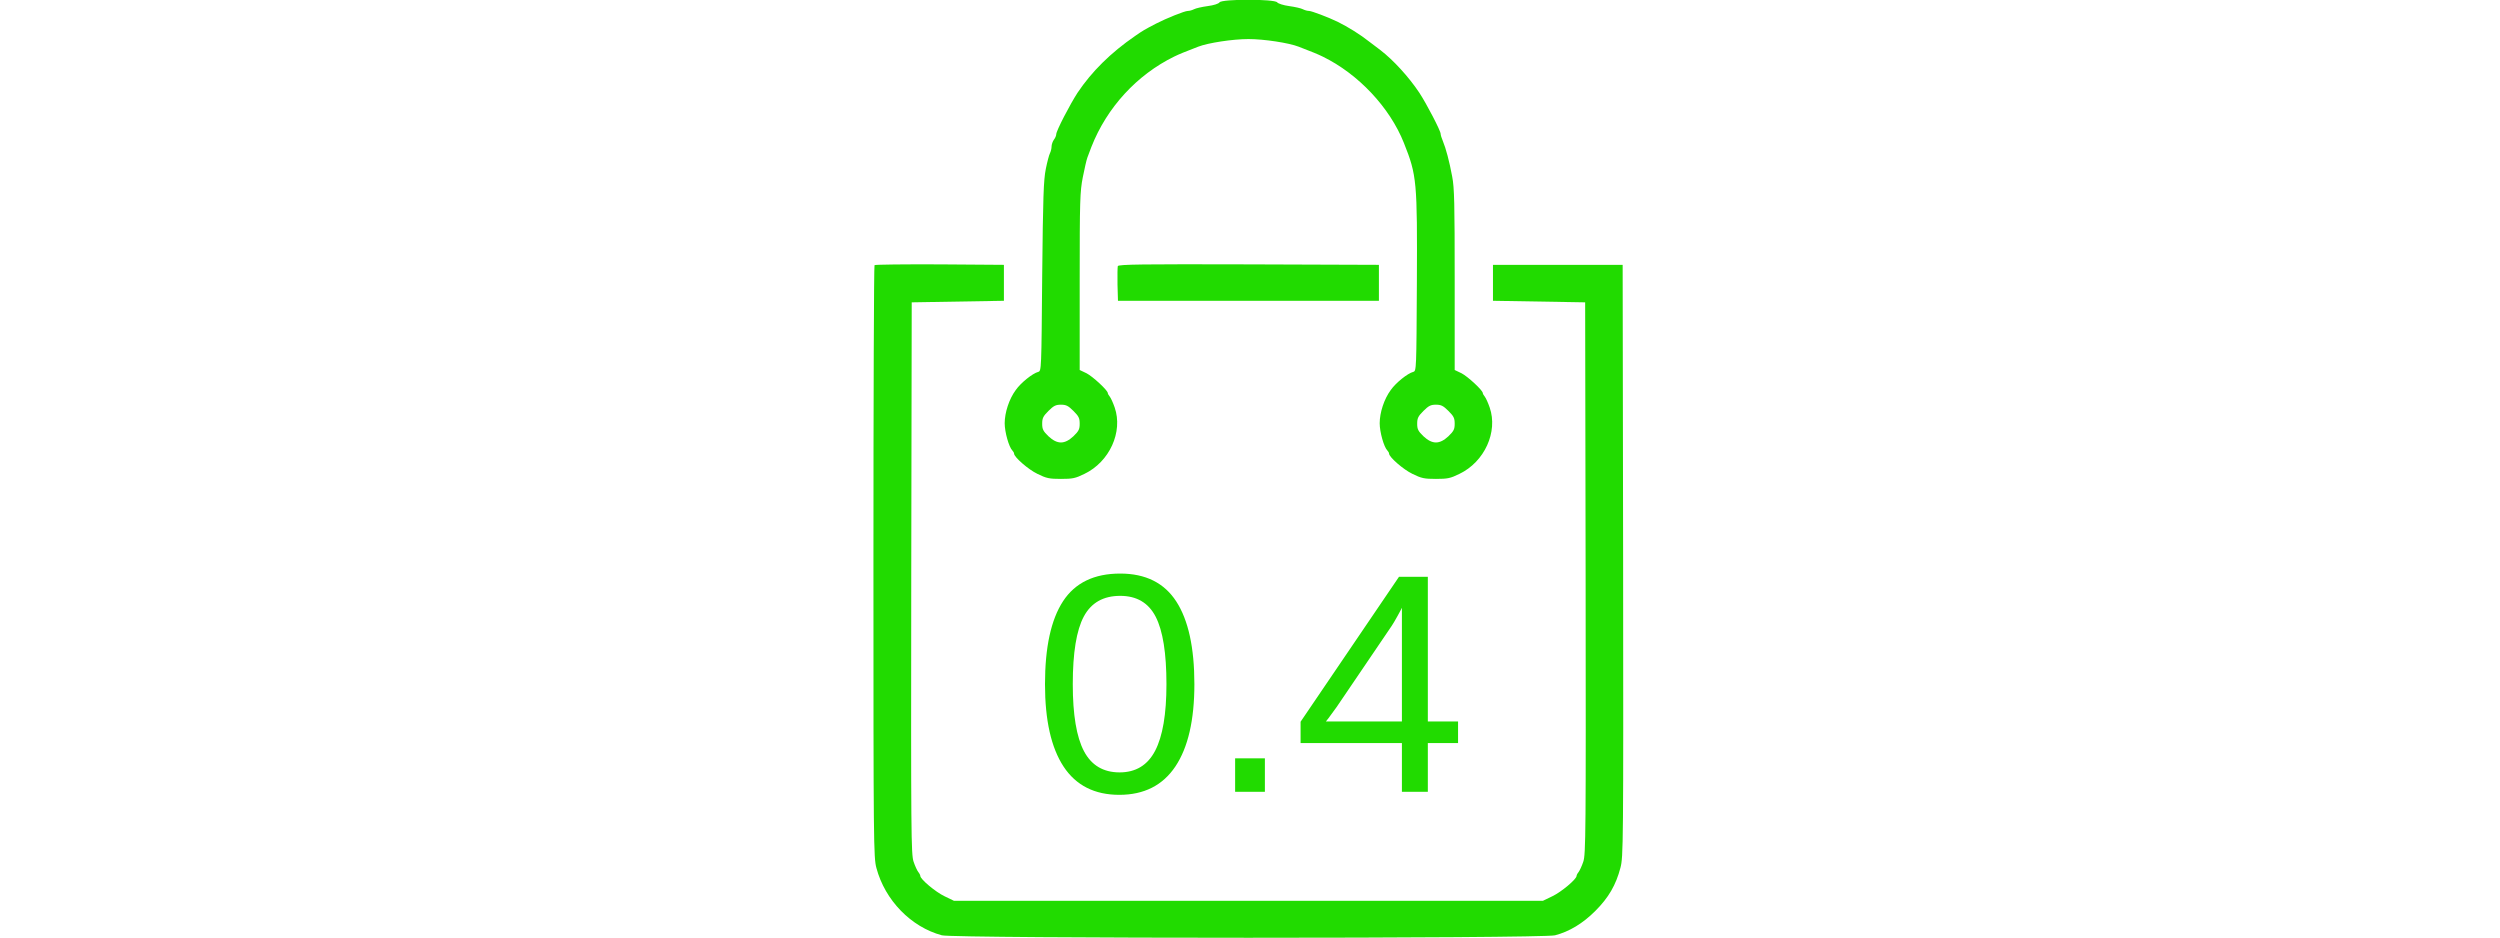
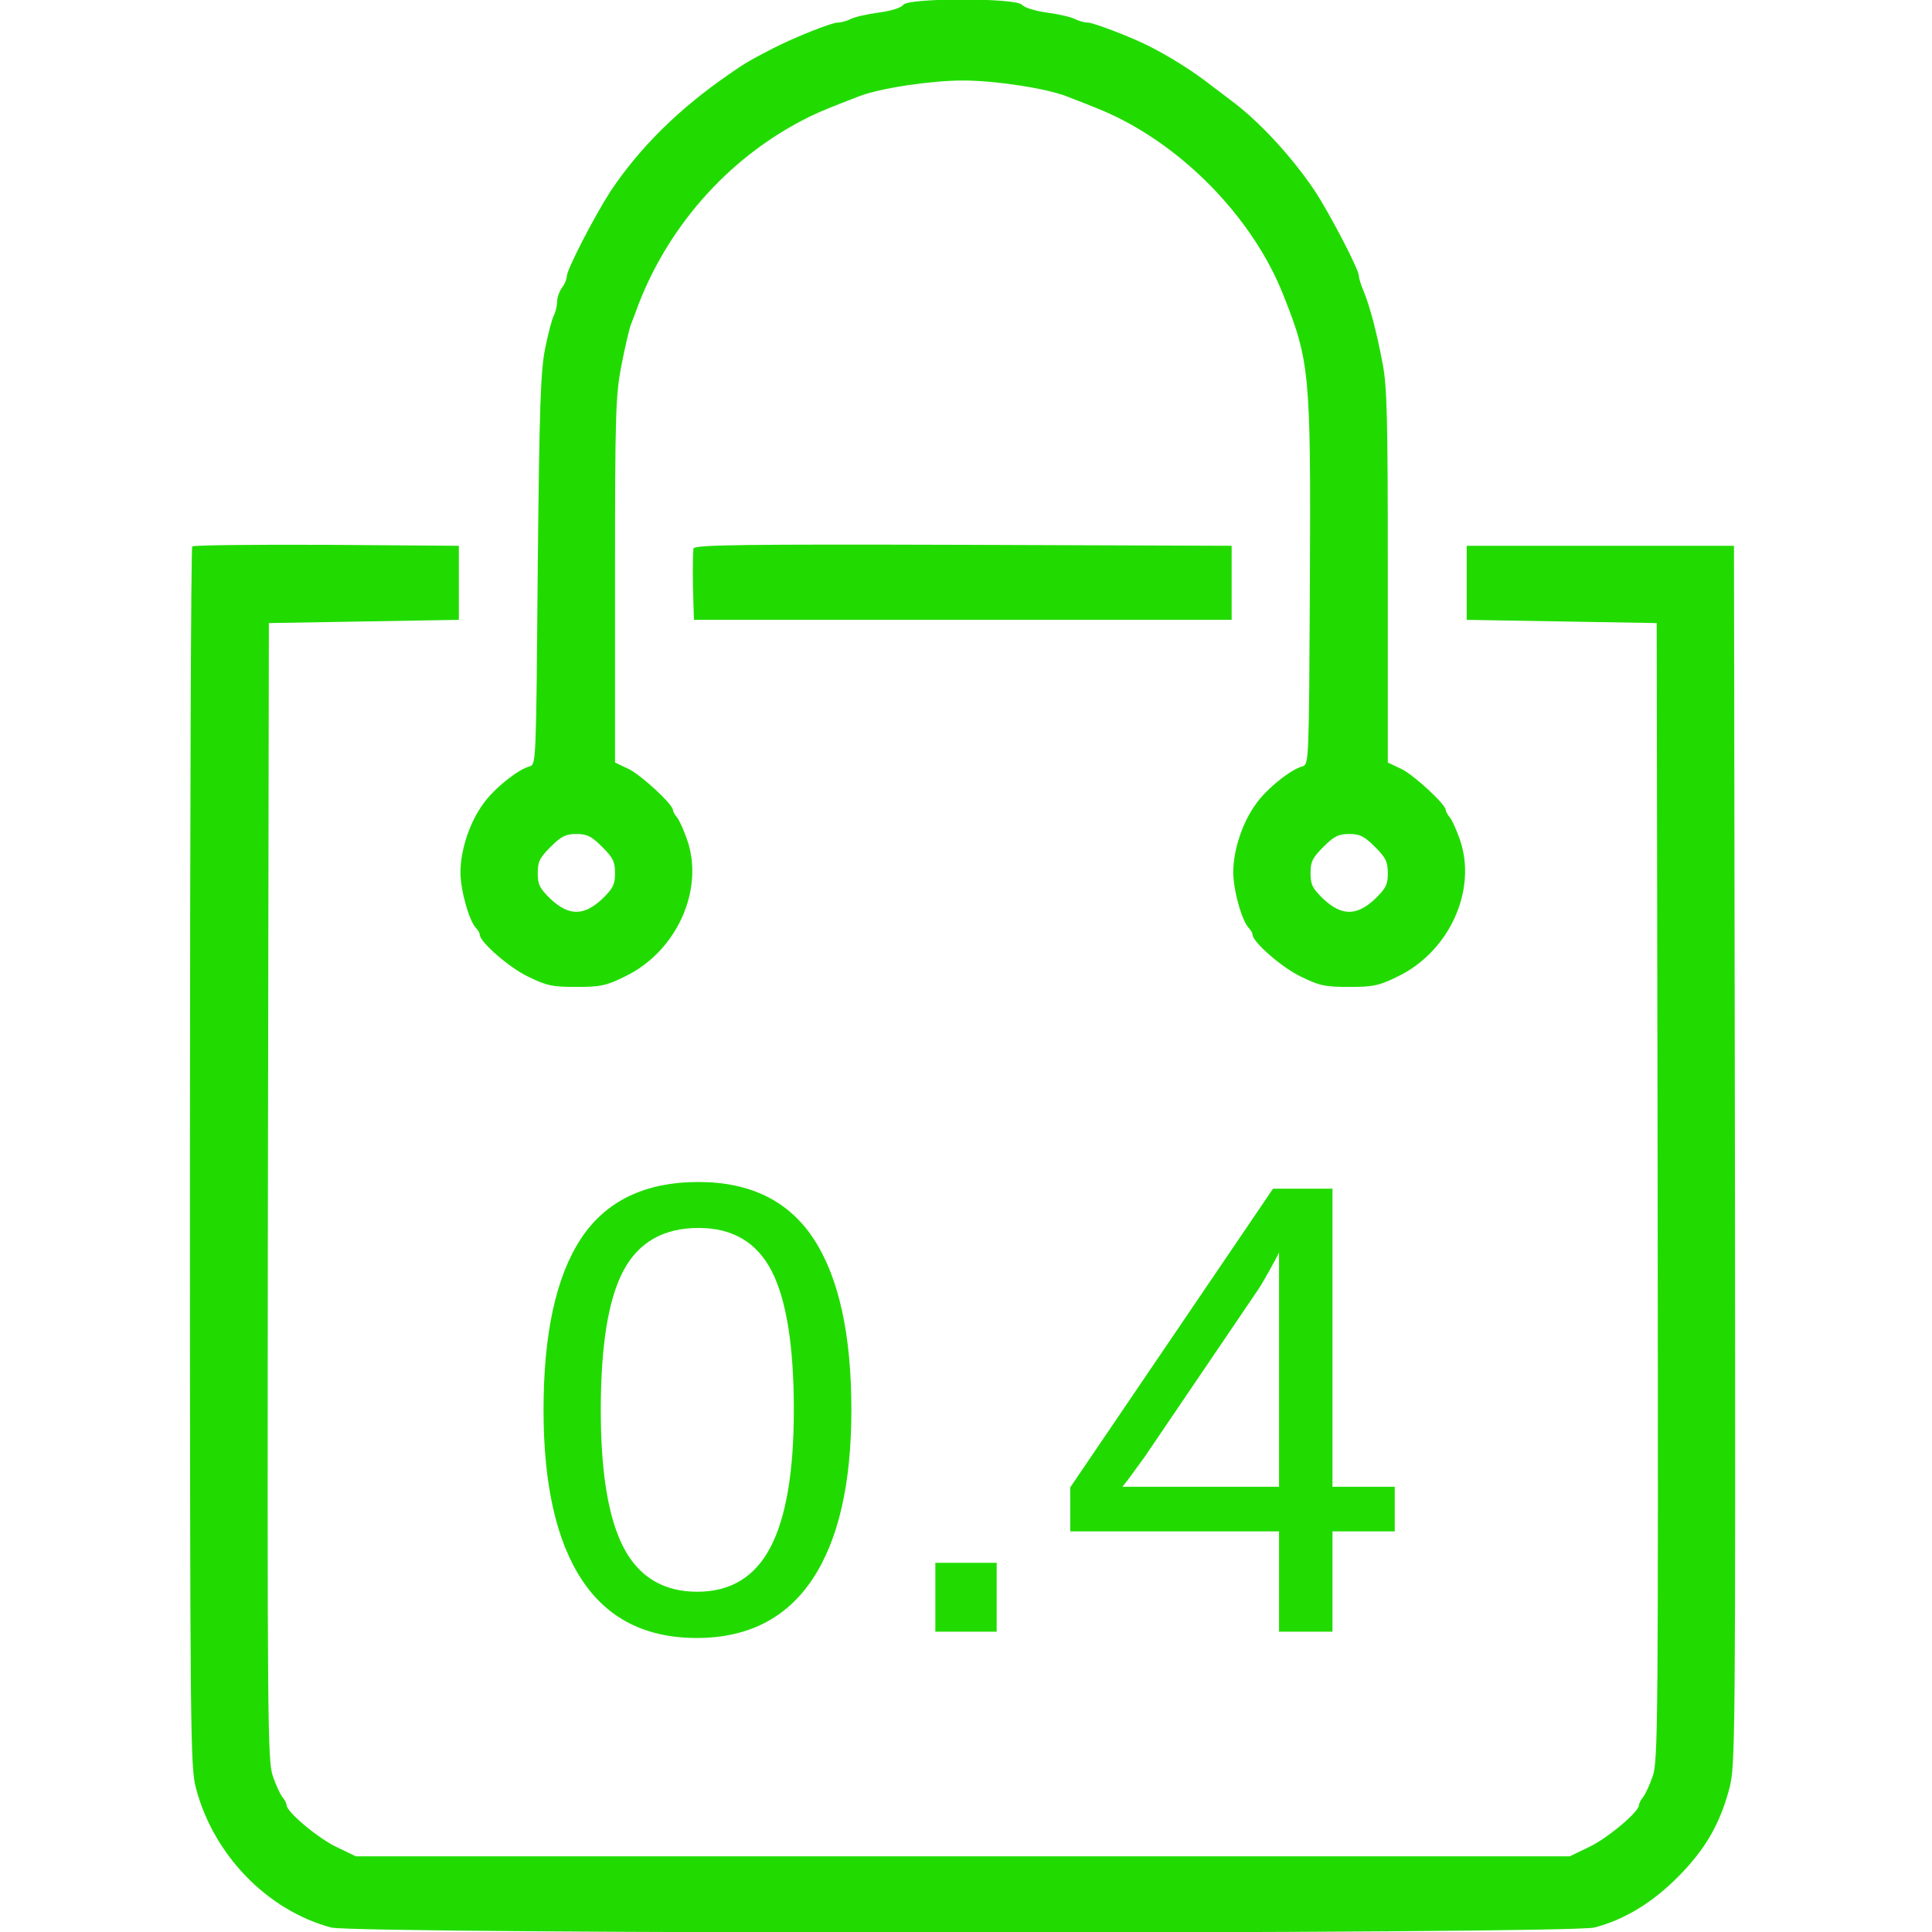
- <svg xmlns="http://www.w3.org/2000/svg" version="1.0" width="600pt" height="300px" viewBox="0 0 600 600" fill="hsl(111.083, 100%, 43%)" preserveAspectRatio="xMidYMid meet">
+ <svg xmlns="http://www.w3.org/2000/svg" version="1.0" width="600pt" height="600pt" viewBox="0 0 600 600" fill="hsl(111.083, 100%, 43%)" style="background-color: #142850" preserveAspectRatio="xMidYMid meet">
  <g transform="translate(0,600) scale(0.1,-0.1)" fill="inherit" stroke="none">
    <path d="M2805 5985 c-6 -9 -37 -19 -76 -24 -37 -5 -76 -14 -87 -20 -12 -6 -29 -11 -40 -11 -20 0 -137 -47 -203 -81 -75 -39 -85 -45 -134 -79 -157 -108 -278 -228 -369 -364 -48 -74 -136 -243 -136 -265 0 -9 -7 -25 -15 -35 -8 -11 -15 -31 -15 -44 0 -13 -5 -32 -10 -42 -6 -11 -18 -57 -27 -102 -14 -70 -18 -176 -23 -688 -5 -596 -5 -604 -25 -610 -36 -9 -112 -70 -144 -116 -43 -58 -71 -145 -71 -213 0 -56 27 -152 49 -174 6 -6 11 -15 11 -20 0 -22 91 -102 150 -130 57 -28 75 -32 150 -32 75 0 93 4 150 32 161 77 248 269 194 425 -10 29 -24 60 -31 69 -7 8 -13 19 -13 23 0 18 -97 107 -136 127 l-44 21 0 566 c0 523 2 575 20 668 11 56 24 112 29 125 5 13 17 44 26 69 99 252 291 461 530 578 35 17 65 29 153 63 64 25 223 49 322 49 99 0 258 -24 322 -49 88 -34 118 -46 153 -63 228 -111 430 -326 520 -553 83 -208 86 -245 83 -895 -3 -557 -3 -564 -23 -570 -36 -9 -112 -70 -144 -116 -43 -58 -71 -145 -71 -213 0 -56 27 -152 49 -174 6 -6 11 -15 11 -20 0 -22 91 -102 150 -130 57 -28 75 -32 150 -32 75 0 93 4 150 32 161 77 248 269 194 425 -10 29 -24 60 -31 69 -7 8 -13 19 -13 23 0 18 -97 107 -136 127 l-44 21 0 576 c0 487 -2 590 -16 662 -18 97 -40 180 -60 228 -8 18 -14 39 -14 46 0 19 -90 192 -136 262 -68 102 -166 209 -249 273 -33 25 -64 49 -70 53 -59 47 -138 96 -205 129 -60 29 -166 69 -182 69 -11 0 -28 5 -40 11 -11 6 -50 15 -87 20 -37 5 -71 16 -77 24 -17 22 -354 22 -369 0z m-935 -2615 c34 -34 40 -46 40 -82 0 -35 -6 -47 -40 -80 -57 -53 -103 -53 -160 0 -34 33 -40 45 -40 80 0 36 6 48 40 82 33 33 47 40 80 40 33 0 47 -7 80 -40z m2400 0 c34 -34 40 -46 40 -82 0 -35 -6 -47 -40 -80 -57 -53 -103 -53 -160 0 -34 33 -40 45 -40 80 0 36 6 48 40 82 33 33 47 40 80 40 33 0 47 -7 80 -40z" />
    <path d="M597 4303 c-4 -3 -7 -857 -7 -1897 0 -1815 1 -1894 19 -1961 55 -207 222 -378 419 -431 79 -21 3844 -21 3924 0 92 24 178 76 258 156 85 85 132 166 161 277 18 70 19 134 17 1965 l-3 1893 -415 0 -415 0 0 -115 0 -115 295 -5 295 -5 3 -1765 c2 -1644 1 -1768 -15 -1815 -9 -27 -23 -57 -30 -66 -7 -8 -13 -20 -13 -25 0 -21 -98 -103 -155 -130 l-60 -29 -1885 0 -1885 0 -60 29 c-57 27 -155 109 -155 130 0 5 -6 17 -13 25 -7 9 -21 39 -30 66 -16 47 -17 171 -15 1815 l3 1765 295 5 295 5 0 115 0 115 -411 3 c-226 1 -413 -1 -417 -5z" />
    <path d="M2154 4297 c-2 -7 -3 -60 -2 -118 l3 -104 835 0 835 0 0 115 0 115 -833 3 c-683 2 -833 0 -838 -11z" />
  </g>
  <text font-family="Arial, Helvetica, sans-serif" font-size="150pt" x="50%" y="75%" dominant-baseline="middle" text-anchor="middle" fill="inherit">0.4</text>
</svg>
